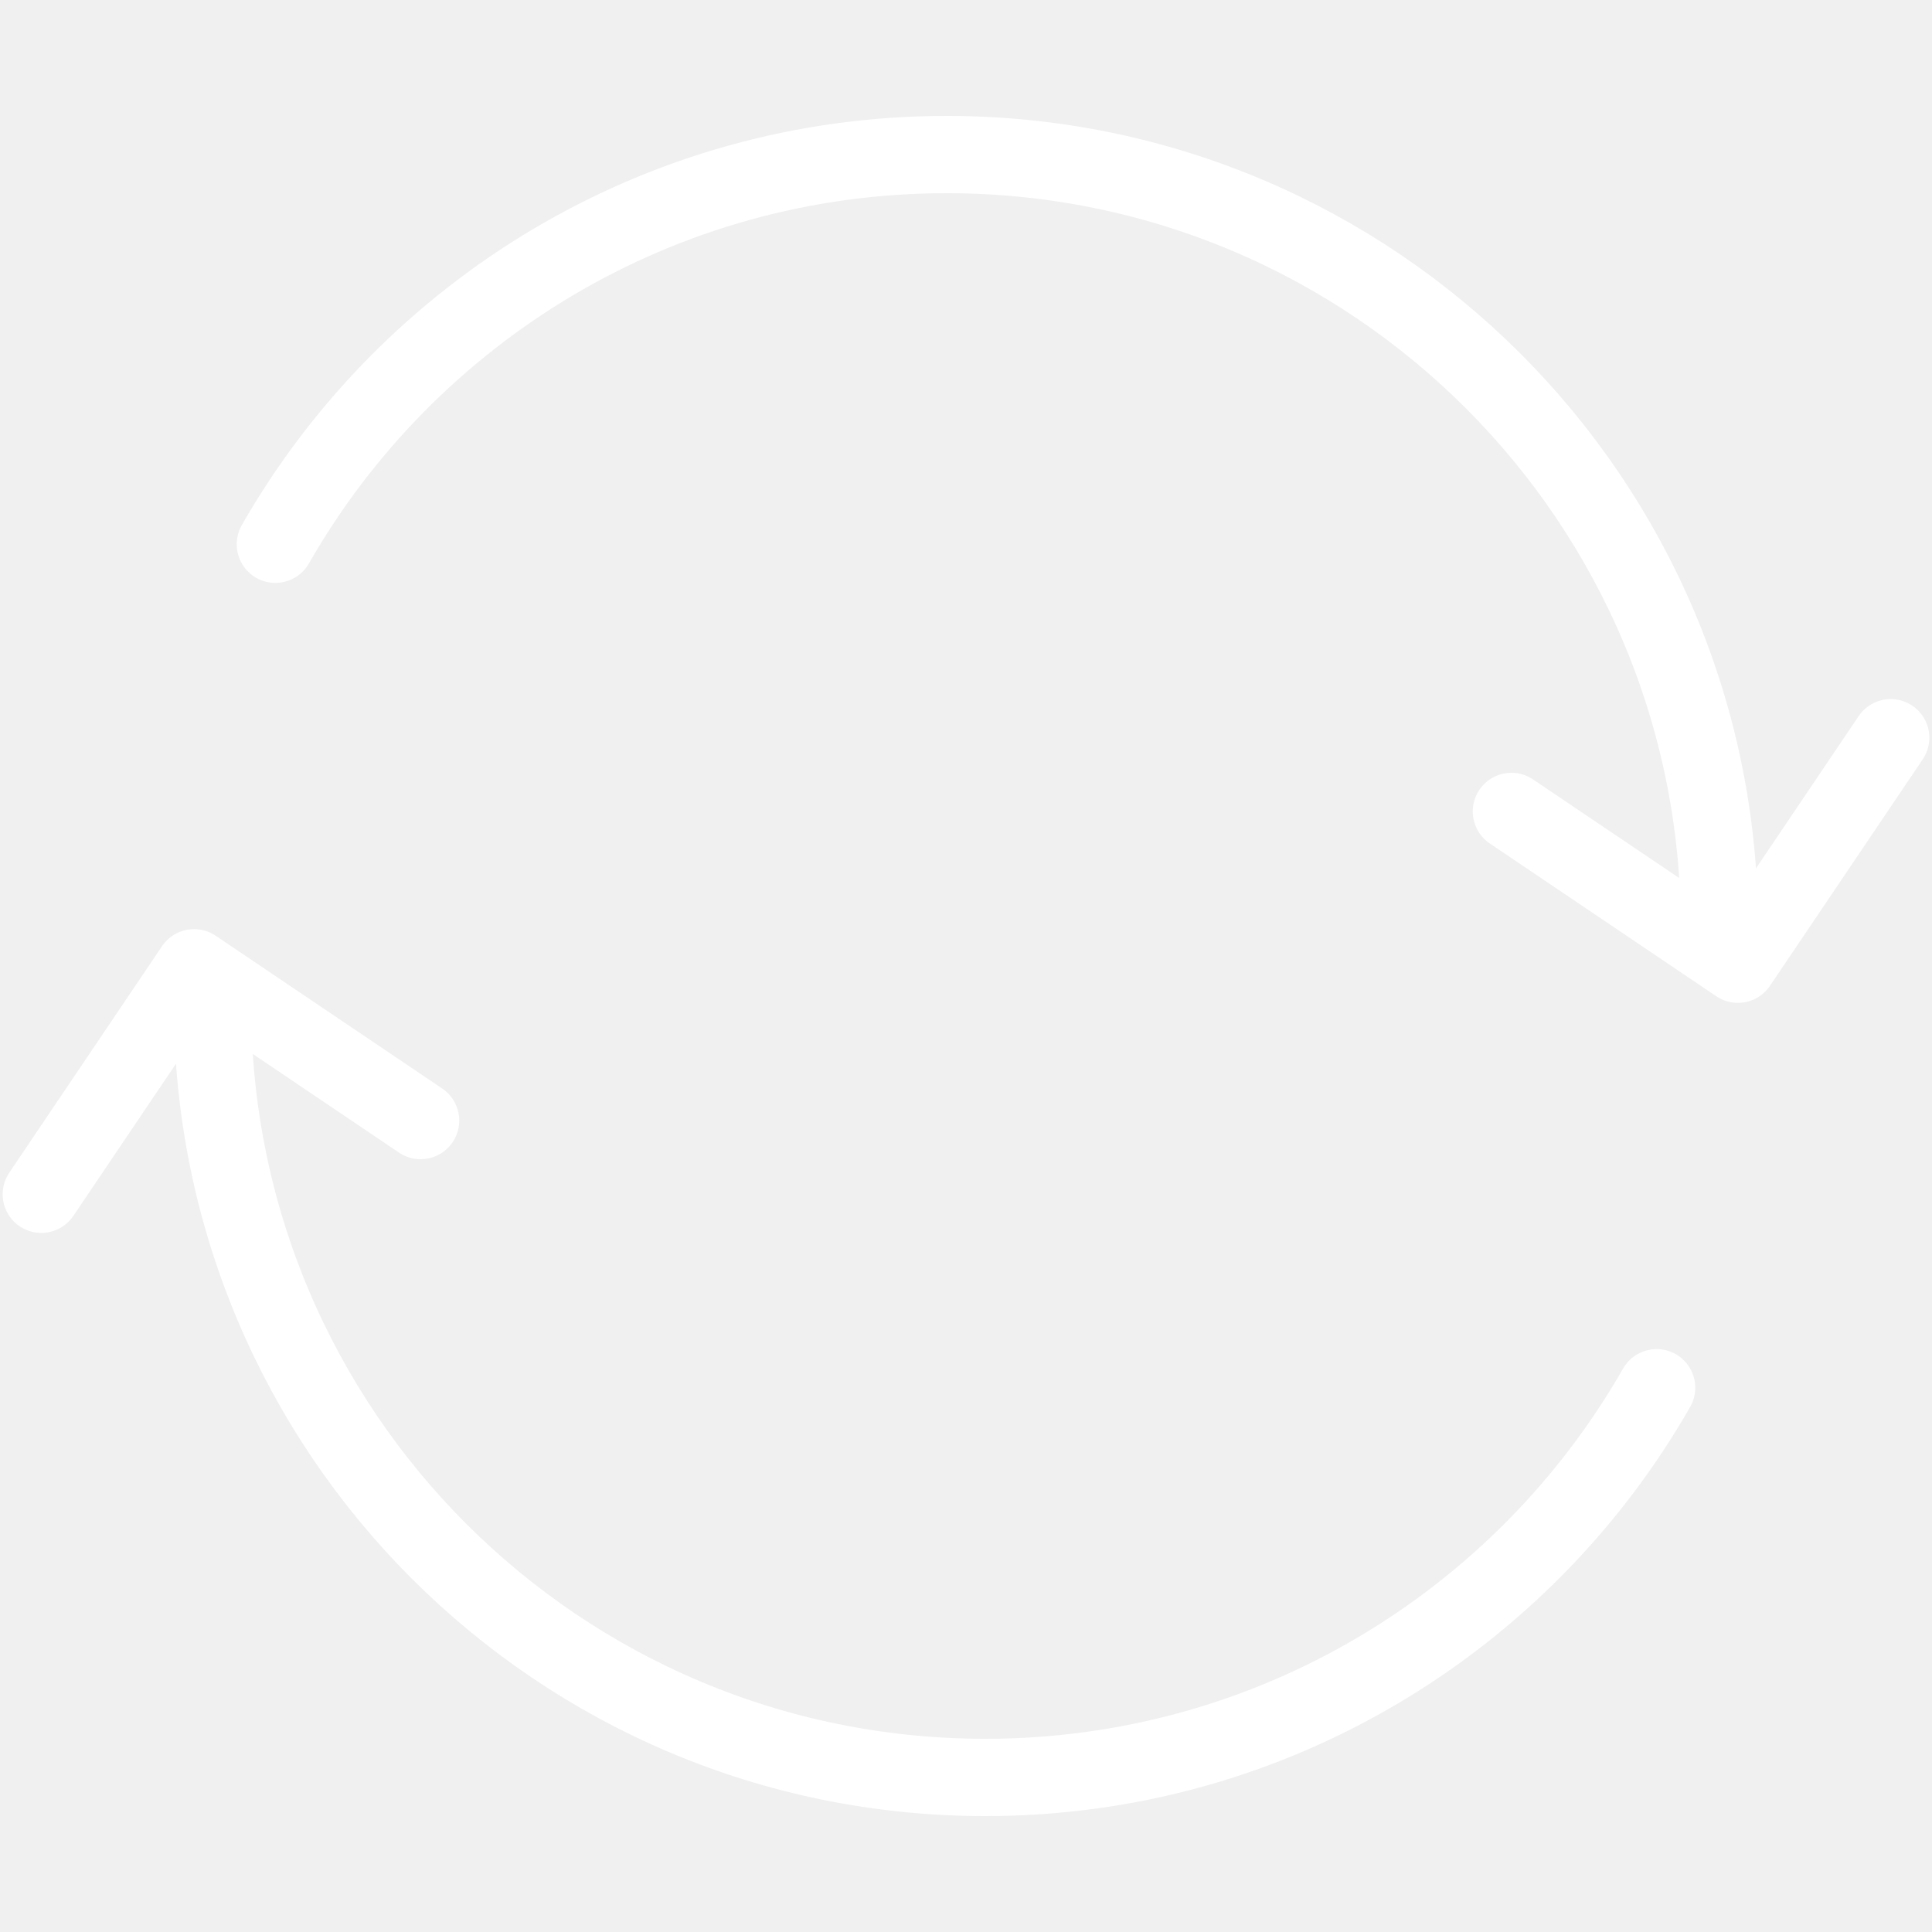
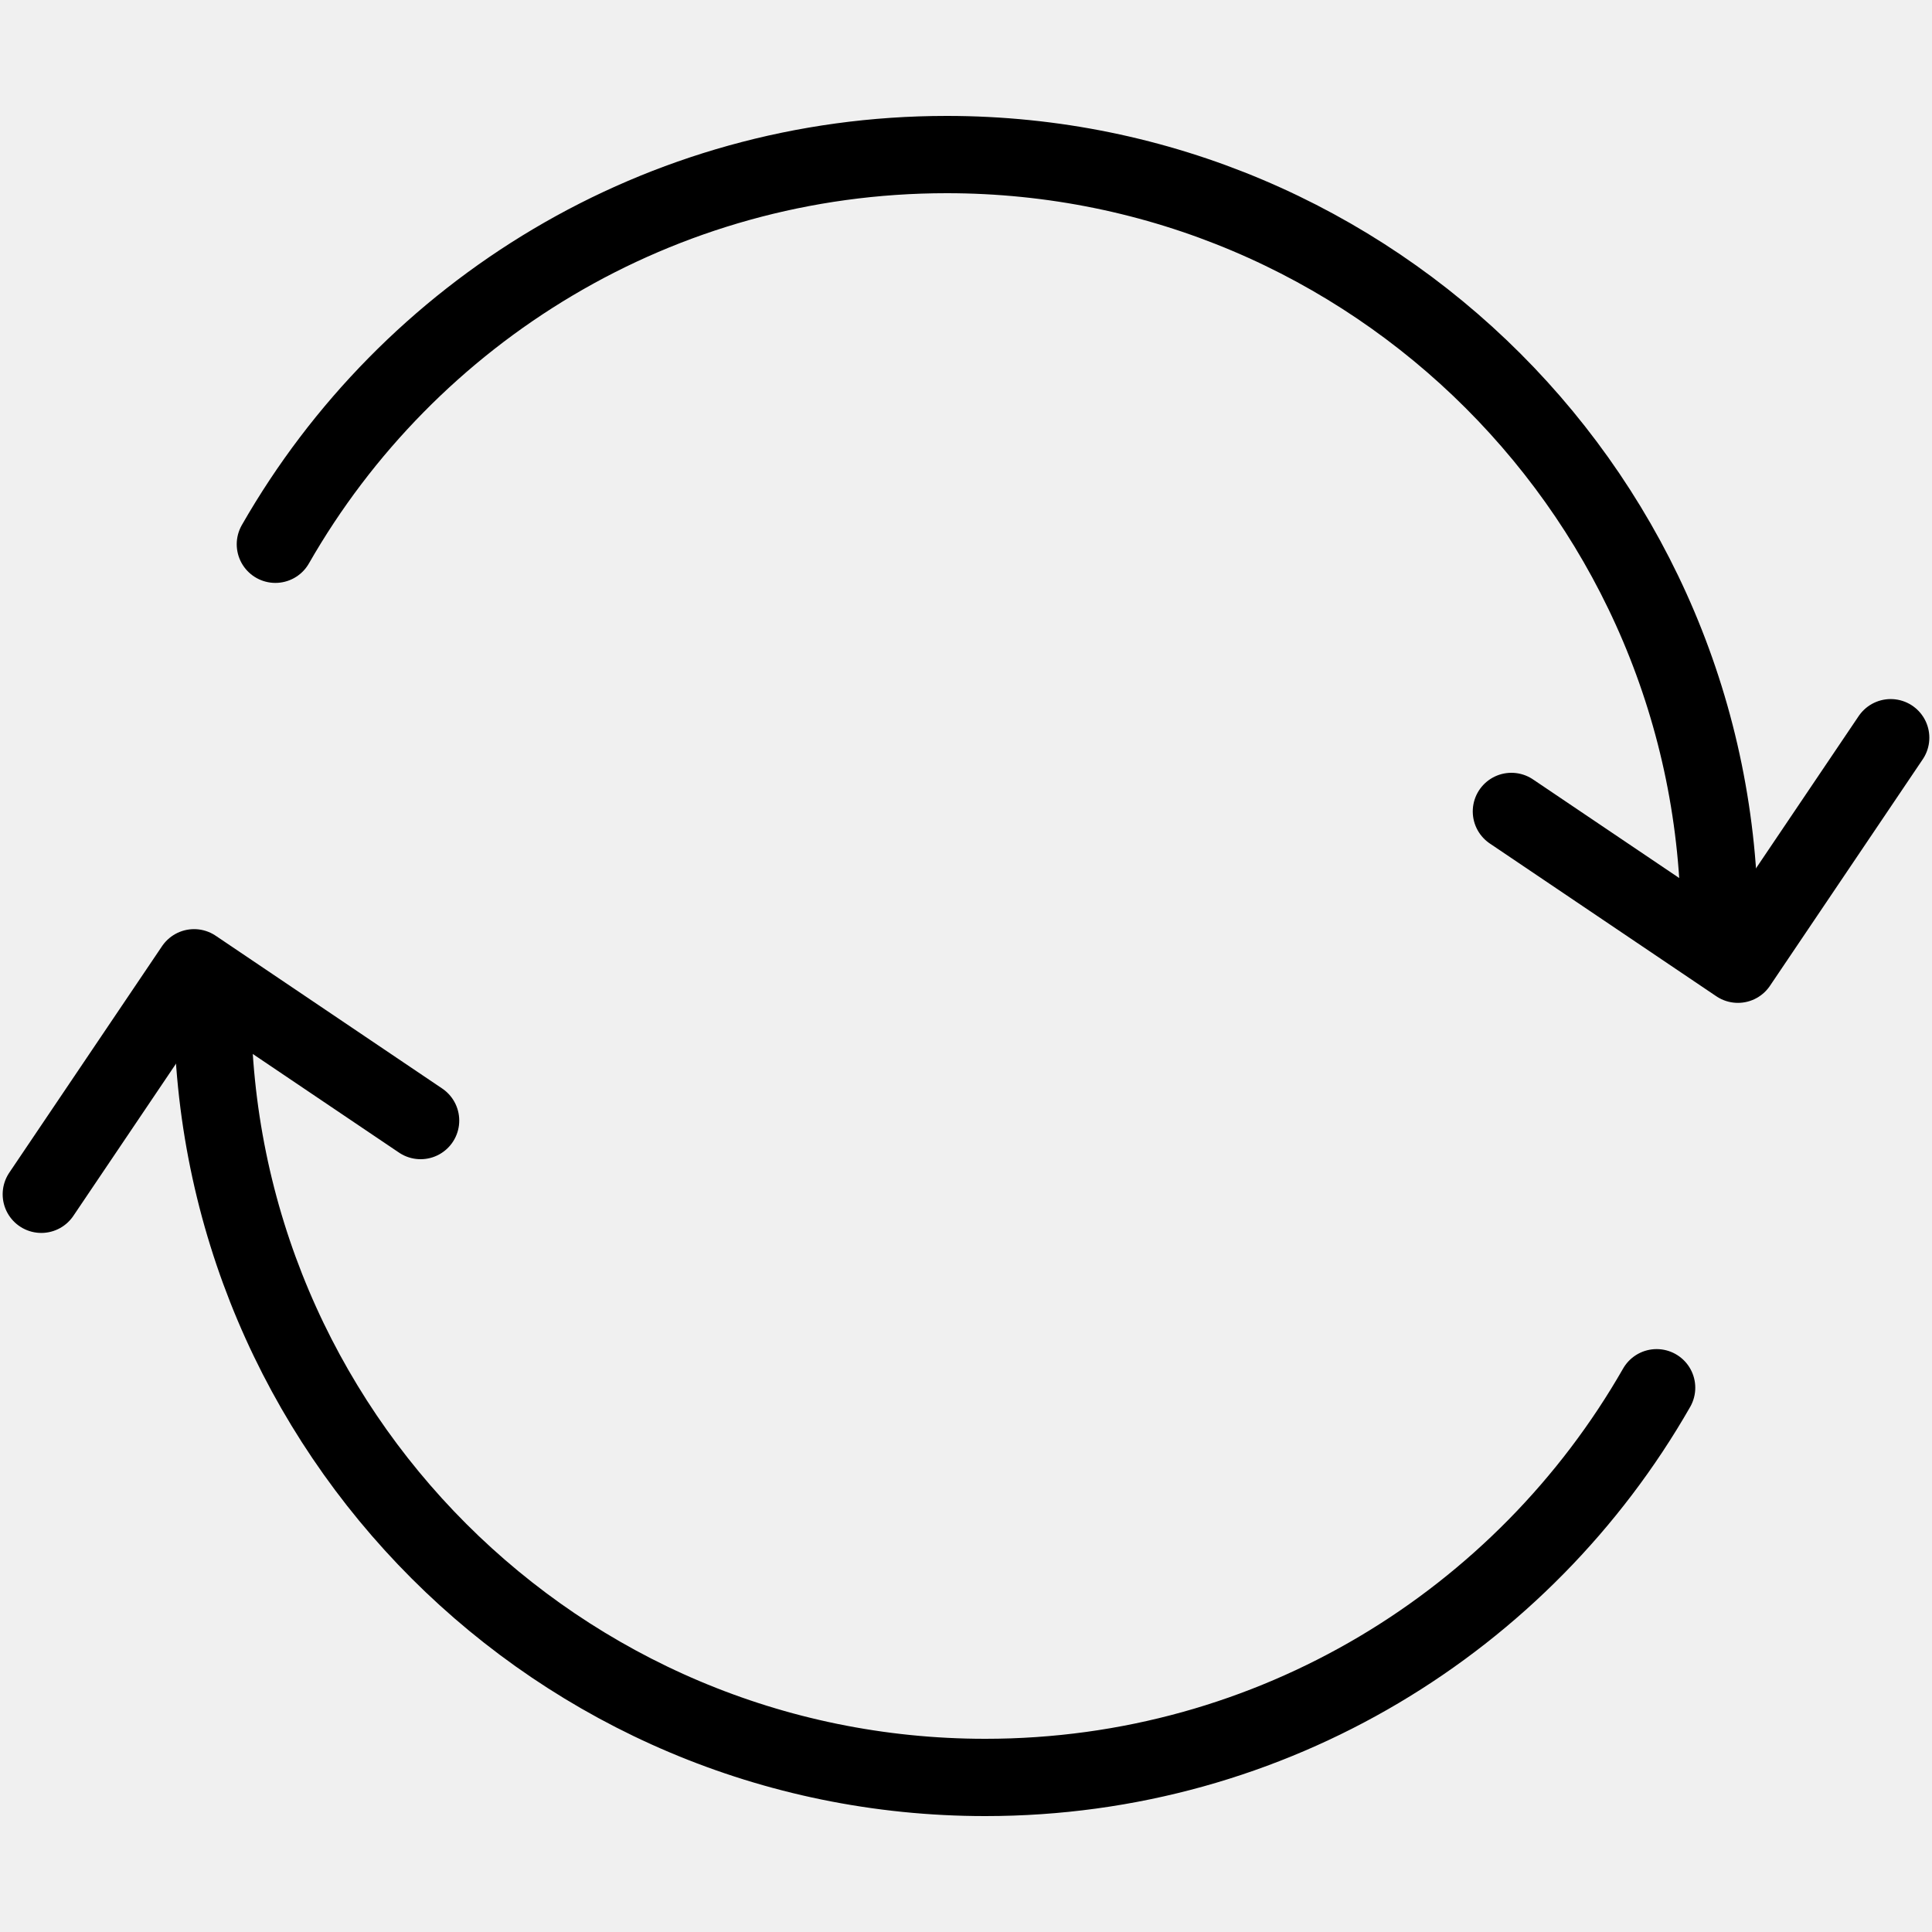
- <svg xmlns="http://www.w3.org/2000/svg" width="35px" height="35px" fill="#ffffff" viewBox="0 0 100 100" version="1.1">
-   <defs />
-   <g id="4.-To-refresh" stroke="none" stroke-width="1" fill="none" fill-rule="evenodd" stroke-linecap="round" stroke-linejoin="round">
-     <g transform="translate(0, 8)" stroke="#ffffff" stroke-width="4">
+ <svg xmlns="http://www.w3.org/2000/svg" id="svg-1" width="35px" height="35px" fill="currentcolor" viewBox="0 0 100 100" version="1.1">
+   <g id="4.-To-refresh" stroke="#ffff" stroke-width="1" fill="none" stroke-linecap="round" stroke-linejoin="round">
+     <g transform="translate(0, 8)" stroke="currentcolor" stroke-width="4">
      <path d="M89,40 C89,17.909 71.091,0 49,0 C34.124,0 21.145,8.121 14.253,20.171" id="Layer-1" />
      <polyline id="Layer-2" transform="translate(89, 37) scale(1, -1) rotate(11) translate(-89, -37) " points="79 42 89 32 99 42" />
      <path d="M91,84 C91,61.909 73.091,44 51,44 C36.124,44 23.145,52.121 16.253,64.171" id="Layer-3" transform="translate(51, 64) scale(-1, -1) translate(-51, -64) " />
      <polyline id="Layer-4" transform="translate(11, 47) scale(-1, 1) rotate(11) translate(-11, -47) " points="1 52 11 42 21 52" />
    </g>
  </g>
</svg>
